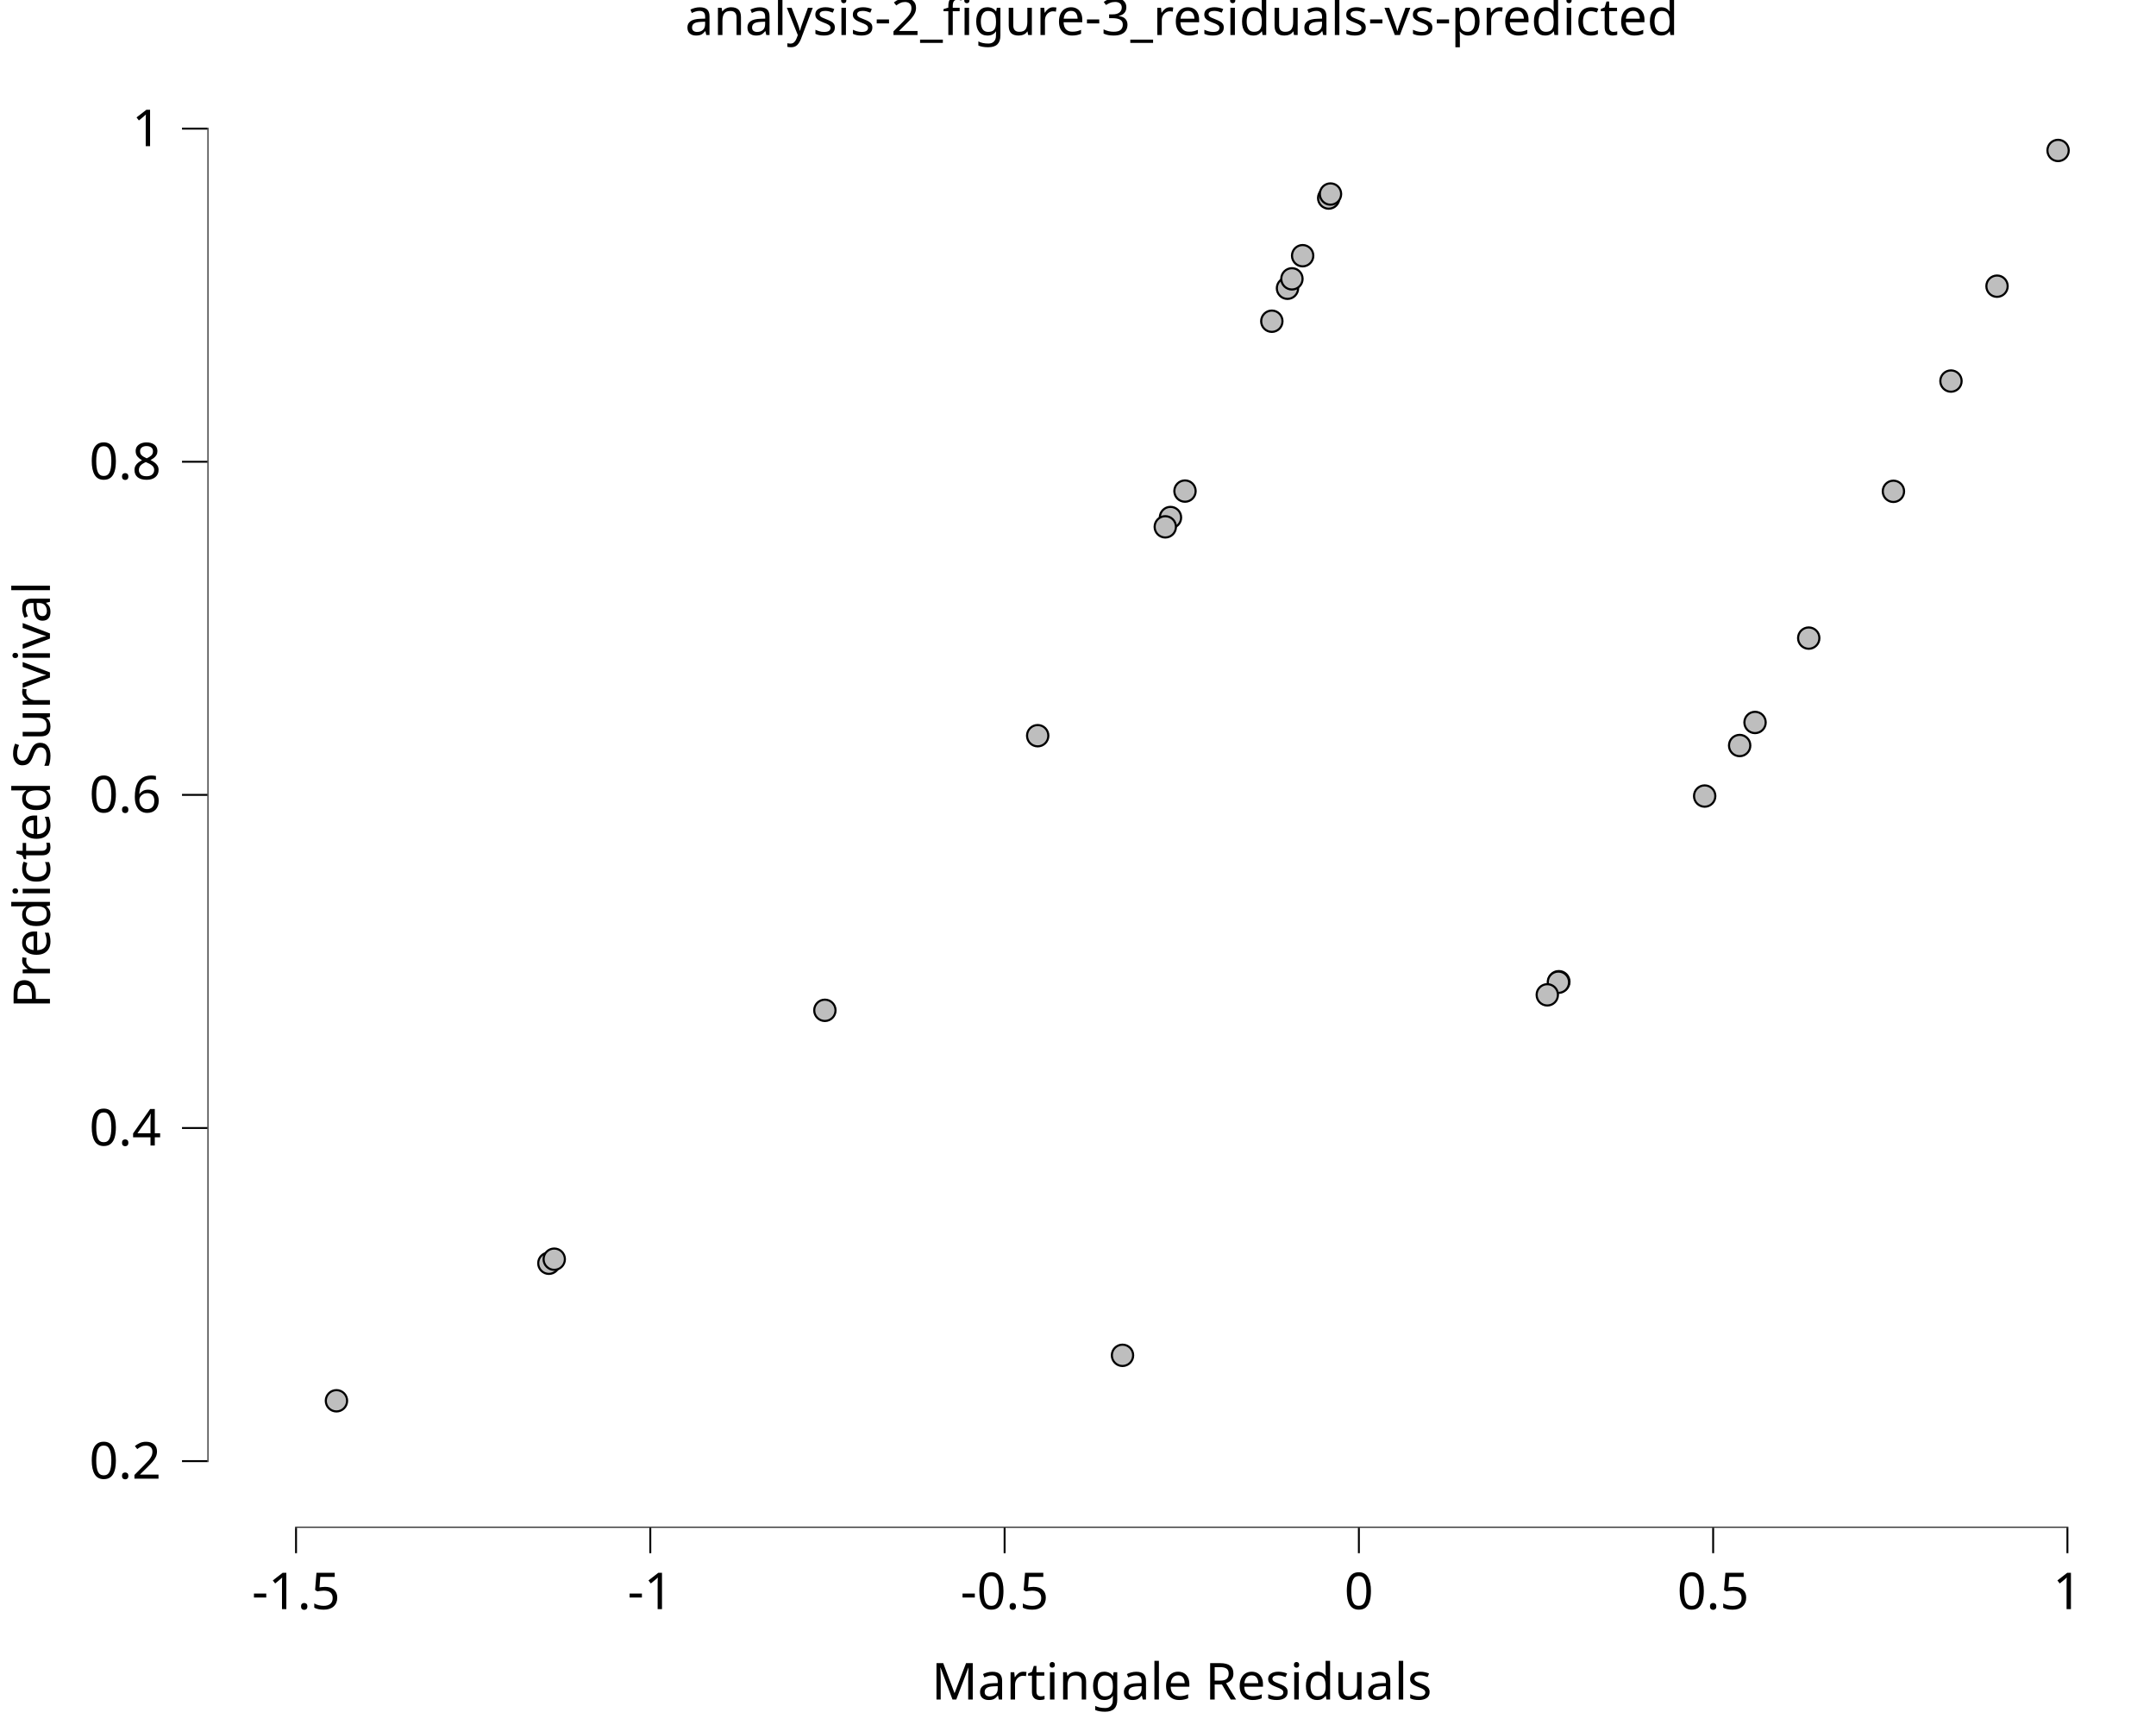
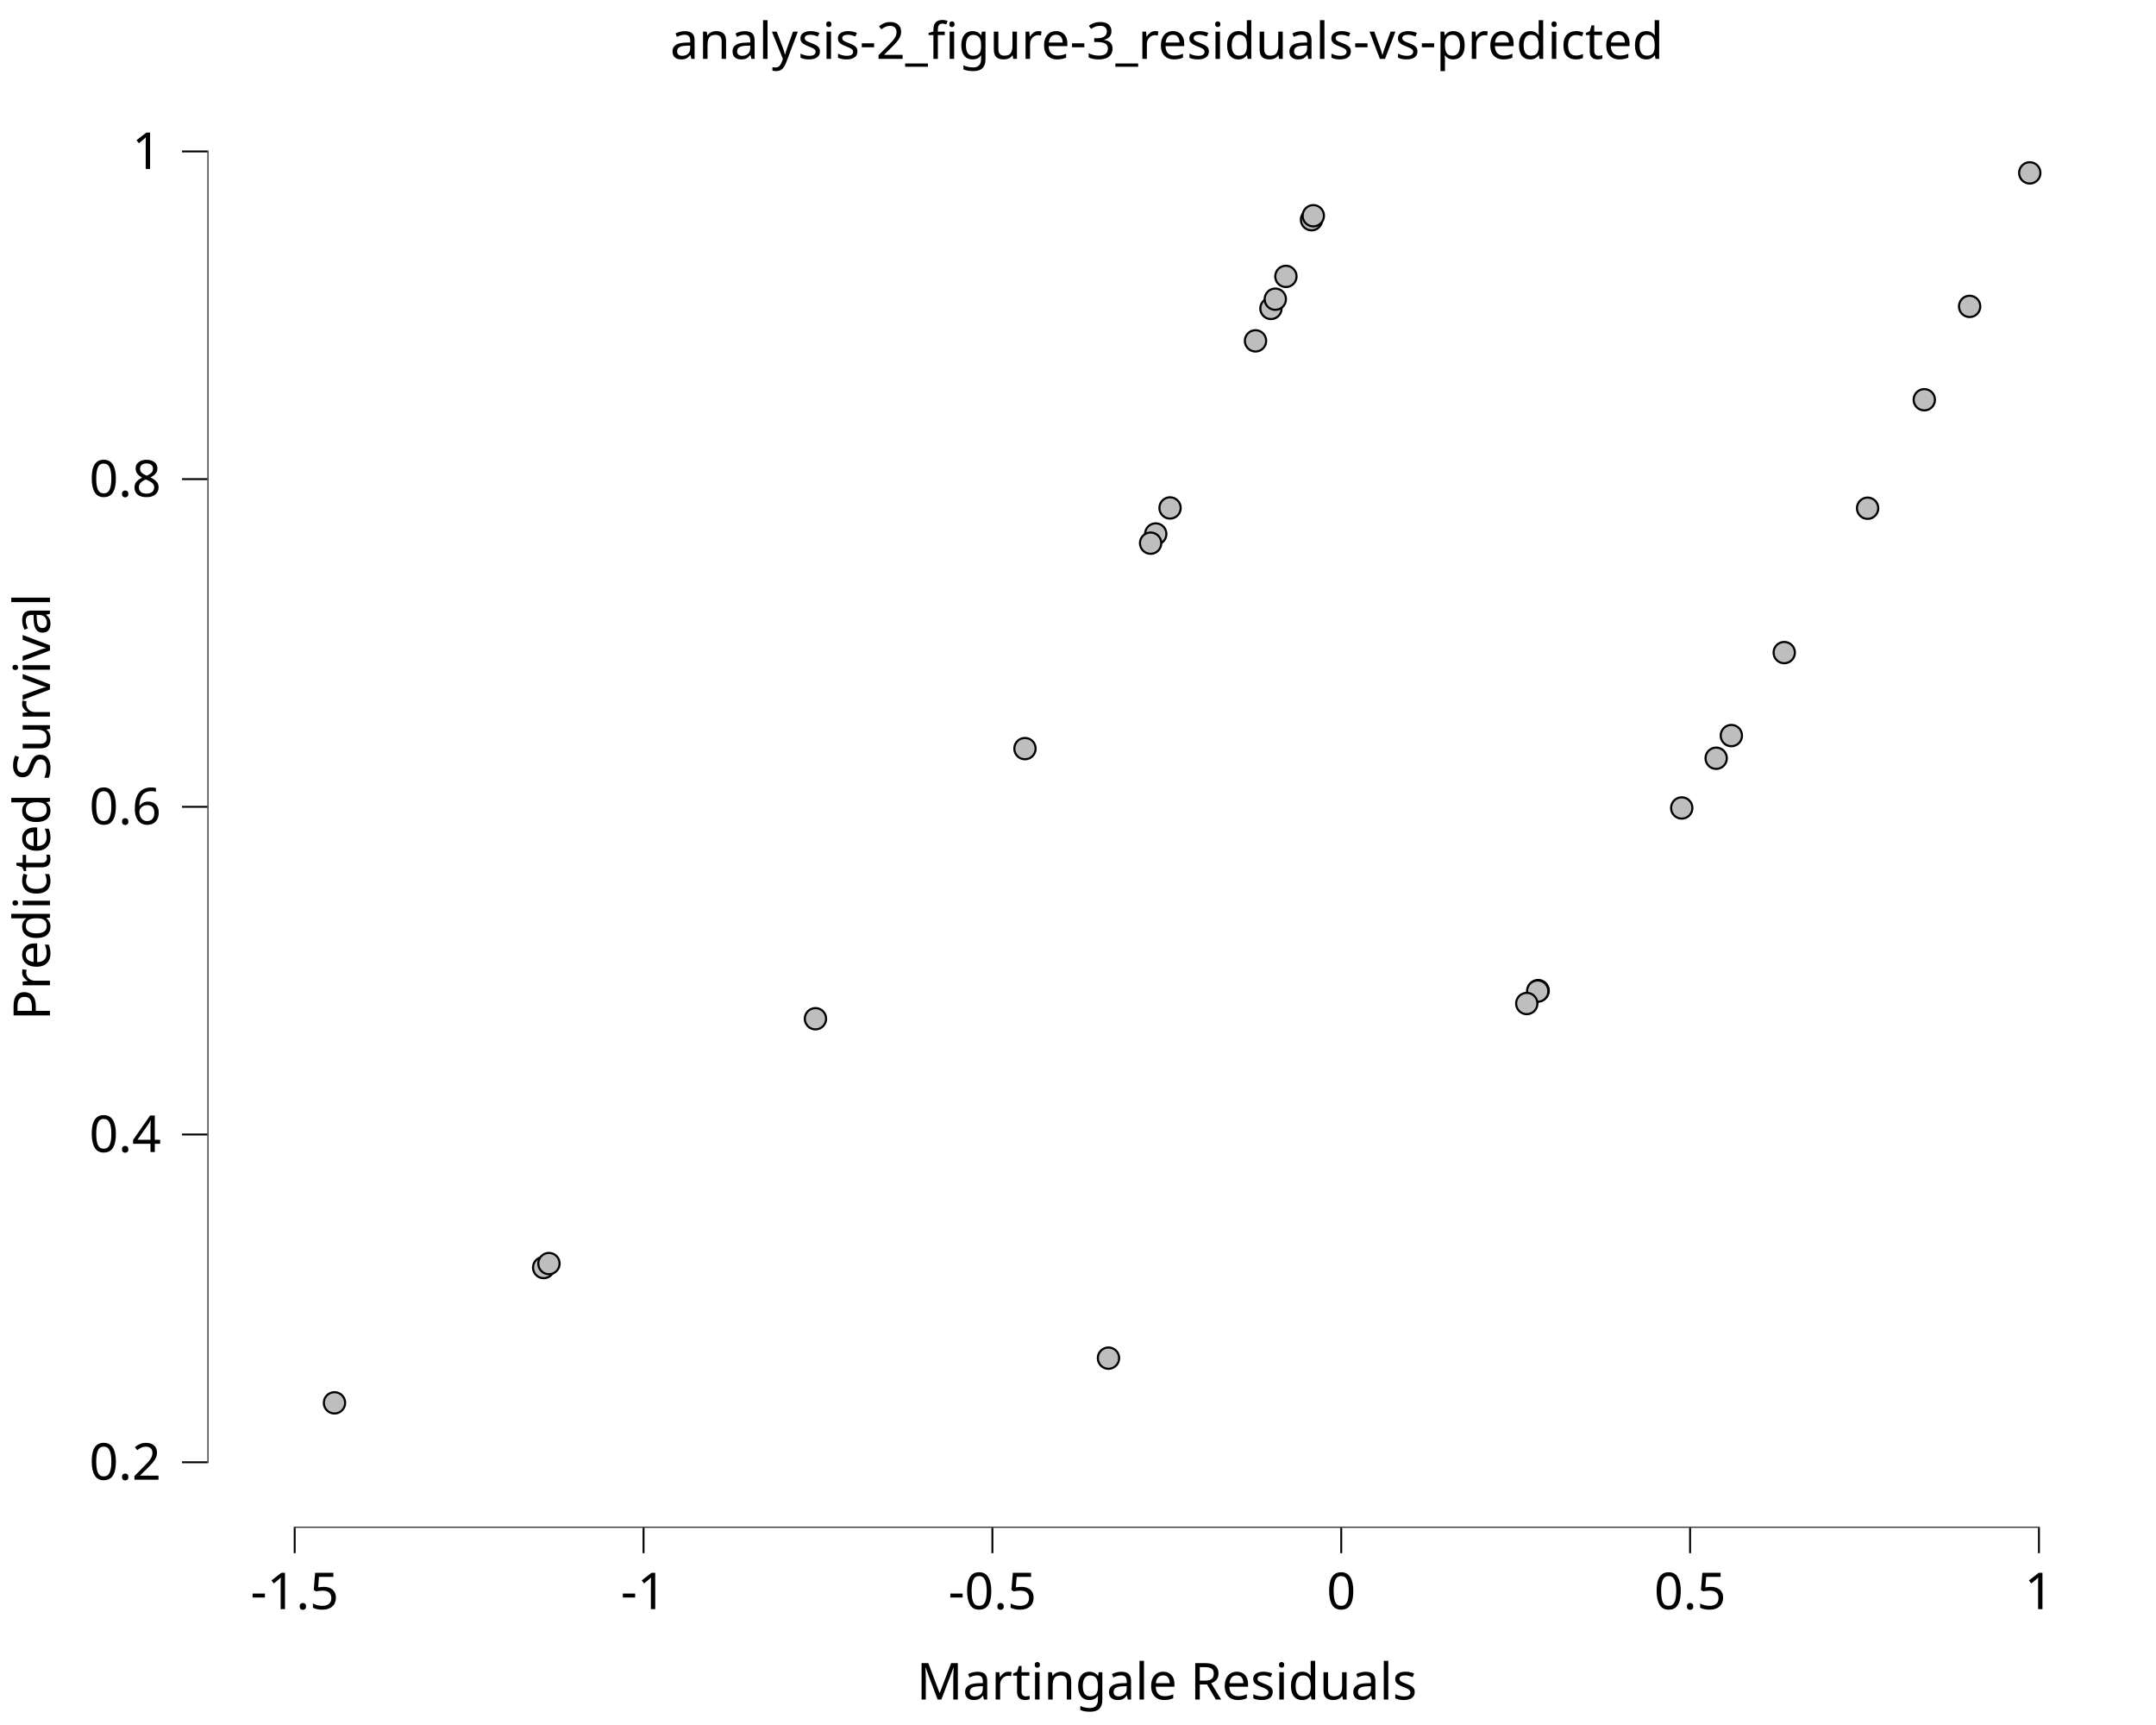
<svg xmlns="http://www.w3.org/2000/svg" class="svglite" data-engine-version="2.0" width="720.00pt" height="576.00pt" viewBox="0 0 720.00 576.00">
  <defs>
    <style type="text/css">
    .svglite line, .svglite polyline, .svglite polygon, .svglite path, .svglite rect, .svglite circle {
      fill: none;
      stroke: #000000;
      stroke-linecap: round;
      stroke-linejoin: round;
      stroke-miterlimit: 10.00;
    }
  </style>
  </defs>
  <rect width="100%" height="100%" style="stroke: none; fill: #FFFFFF;" />
  <defs>
    <clipPath id="cpMC4wMHw3MjAuMDB8MC4wMHw1NzYuMDA=">
      <rect x="0.00" y="0.00" width="720.00" height="576.00" />
    </clipPath>
  </defs>
  <g clip-path="url(#cpMC4wMHw3MjAuMDB8MC4wMHw1NzYuMDA=)">
    <rect x="-0" y="0.00" width="720.00" height="576.00" style="stroke-width: 10.67; stroke: none;" />
  </g>
  <defs>
-     <clipPath id="cpNjkuMjh8NzIwLjAwfDIwLjcxfDUxMC4xNA==">
-       <rect x="69.28" y="20.71" width="650.72" height="489.43" />
+     <clipPath id="cpNjkuMjh8NzEwLjA0fDI4LjY4fDUxMC4xNA==">
+       <rect x="69.28" y="28.68" width="640.75" height="481.46" />
    </clipPath>
  </defs>
-   <g clip-path="url(#cpNjkuMjh8NzIwLjAwfDIwLjcxfDUxMC4xNA==)">
-     <rect x="69.28" y="20.71" width="650.72" height="489.43" style="stroke-width: 10.67; stroke: none;" />
-     <circle cx="651.53" cy="127.24" r="3.56" style="stroke-width: 0.71; fill: #BEBEBE;" />
-     <circle cx="569.28" cy="265.81" r="3.56" style="stroke-width: 0.71; fill: #BEBEBE;" />
-     <circle cx="632.31" cy="164.06" r="3.56" style="stroke-width: 0.71; fill: #BEBEBE;" />
-     <circle cx="424.73" cy="107.26" r="3.56" style="stroke-width: 0.71; fill: #BEBEBE;" />
-     <circle cx="666.91" cy="95.56" r="3.56" style="stroke-width: 0.71; fill: #BEBEBE;" />
-     <circle cx="390.88" cy="172.81" r="3.56" style="stroke-width: 0.71; fill: #BEBEBE;" />
-     <circle cx="604.03" cy="213.07" r="3.56" style="stroke-width: 0.71; fill: #BEBEBE;" />
-     <circle cx="520.58" cy="327.81" r="3.56" style="stroke-width: 0.71; fill: #BEBEBE;" />
-     <circle cx="112.36" cy="467.74" r="3.56" style="stroke-width: 0.71; fill: #BEBEBE;" />
-     <circle cx="586.10" cy="241.24" r="3.56" style="stroke-width: 0.71; fill: #BEBEBE;" />
-     <circle cx="520.43" cy="327.98" r="3.56" style="stroke-width: 0.71; fill: #BEBEBE;" />
-     <circle cx="395.73" cy="163.98" r="3.56" style="stroke-width: 0.71; fill: #BEBEBE;" />
-     <circle cx="183.30" cy="421.81" r="3.56" style="stroke-width: 0.71; fill: #BEBEBE;" />
-     <circle cx="275.47" cy="337.36" r="3.56" style="stroke-width: 0.71; fill: #BEBEBE;" />
-     <circle cx="443.72" cy="66.13" r="3.56" style="stroke-width: 0.71; fill: #BEBEBE;" />
-     <circle cx="435.02" cy="85.38" r="3.56" style="stroke-width: 0.71; fill: #BEBEBE;" />
-     <circle cx="444.32" cy="64.79" r="3.56" style="stroke-width: 0.71; fill: #BEBEBE;" />
-     <circle cx="429.96" cy="96.25" r="3.56" style="stroke-width: 0.71; fill: #BEBEBE;" />
-     <circle cx="346.54" cy="245.66" r="3.56" style="stroke-width: 0.71; fill: #BEBEBE;" />
-     <circle cx="431.44" cy="93.11" r="3.56" style="stroke-width: 0.71; fill: #BEBEBE;" />
-     <circle cx="185.09" cy="420.46" r="3.56" style="stroke-width: 0.71; fill: #BEBEBE;" />
-     <circle cx="374.86" cy="452.56" r="3.56" style="stroke-width: 0.71; fill: #BEBEBE;" />
-     <circle cx="687.30" cy="50.24" r="3.56" style="stroke-width: 0.71; fill: #BEBEBE;" />
-     <circle cx="580.96" cy="248.94" r="3.56" style="stroke-width: 0.71; fill: #BEBEBE;" />
-     <circle cx="516.72" cy="332.19" r="3.56" style="stroke-width: 0.71; fill: #BEBEBE;" />
-     <circle cx="389.15" cy="175.92" r="3.56" style="stroke-width: 0.71; fill: #BEBEBE;" />
-     <line x1="98.54" y1="510.14" x2="690.74" y2="510.14" style="stroke-width: 0.64; stroke-linecap: butt;" />
-     <line x1="69.28" y1="488.21" x2="69.28" y2="42.64" style="stroke-width: 0.64; stroke-linecap: butt;" />
-     <rect x="69.28" y="20.71" width="650.72" height="489.43" style="stroke-width: 0.00; stroke: none;" />
+   <g clip-path="url(#cpNjkuMjh8NzEwLjA0fDI4LjY4fDUxMC4xNA==)">
+     <rect x="69.28" y="28.68" width="640.75" height="481.46" style="stroke-width: 10.67; stroke: none;" />
+     <circle cx="642.62" cy="133.48" r="3.56" style="stroke-width: 0.71; fill: #BEBEBE;" />
+     <circle cx="561.62" cy="269.79" r="3.56" style="stroke-width: 0.71; fill: #BEBEBE;" />
+     <circle cx="623.69" cy="169.70" r="3.56" style="stroke-width: 0.71; fill: #BEBEBE;" />
+     <circle cx="419.28" cy="113.82" r="3.56" style="stroke-width: 0.71; fill: #BEBEBE;" />
+     <circle cx="657.76" cy="102.31" r="3.56" style="stroke-width: 0.71; fill: #BEBEBE;" />
+     <circle cx="385.96" cy="178.31" r="3.56" style="stroke-width: 0.71; fill: #BEBEBE;" />
+     <circle cx="595.85" cy="217.91" r="3.56" style="stroke-width: 0.71; fill: #BEBEBE;" />
+     <circle cx="513.67" cy="330.78" r="3.56" style="stroke-width: 0.71; fill: #BEBEBE;" />
+     <circle cx="111.70" cy="468.43" r="3.56" style="stroke-width: 0.71; fill: #BEBEBE;" />
+     <circle cx="578.19" cy="245.62" r="3.56" style="stroke-width: 0.71; fill: #BEBEBE;" />
+     <circle cx="513.52" cy="330.95" r="3.56" style="stroke-width: 0.71; fill: #BEBEBE;" />
+     <circle cx="390.74" cy="169.61" r="3.56" style="stroke-width: 0.71; fill: #BEBEBE;" />
+     <circle cx="181.56" cy="423.25" r="3.56" style="stroke-width: 0.71; fill: #BEBEBE;" />
+     <circle cx="272.32" cy="340.17" r="3.56" style="stroke-width: 0.71; fill: #BEBEBE;" />
+     <circle cx="437.99" cy="73.36" r="3.56" style="stroke-width: 0.71; fill: #BEBEBE;" />
+     <circle cx="429.43" cy="92.29" r="3.56" style="stroke-width: 0.71; fill: #BEBEBE;" />
+     <circle cx="438.58" cy="72.04" r="3.56" style="stroke-width: 0.71; fill: #BEBEBE;" />
+     <circle cx="424.44" cy="102.99" r="3.56" style="stroke-width: 0.71; fill: #BEBEBE;" />
+     <circle cx="342.29" cy="249.97" r="3.56" style="stroke-width: 0.71; fill: #BEBEBE;" />
+     <circle cx="425.89" cy="99.90" r="3.56" style="stroke-width: 0.71; fill: #BEBEBE;" />
+     <circle cx="183.32" cy="421.92" r="3.56" style="stroke-width: 0.71; fill: #BEBEBE;" />
+     <circle cx="370.18" cy="453.50" r="3.56" style="stroke-width: 0.71; fill: #BEBEBE;" />
+     <circle cx="677.84" cy="57.73" r="3.56" style="stroke-width: 0.71; fill: #BEBEBE;" />
+     <circle cx="573.12" cy="253.19" r="3.56" style="stroke-width: 0.71; fill: #BEBEBE;" />
+     <circle cx="509.87" cy="335.09" r="3.56" style="stroke-width: 0.71; fill: #BEBEBE;" />
+     <circle cx="384.25" cy="181.37" r="3.56" style="stroke-width: 0.71; fill: #BEBEBE;" />
+     <line x1="98.09" y1="510.14" x2="681.23" y2="510.14" style="stroke-width: 0.64; stroke-linecap: butt;" />
+     <line x1="69.28" y1="488.57" x2="69.28" y2="50.24" style="stroke-width: 0.64; stroke-linecap: butt;" />
+     <rect x="69.28" y="28.68" width="640.75" height="481.46" style="stroke-width: 0.00; stroke: none;" />
  </g>
  <g clip-path="url(#cpMC4wMHw3MjAuMDB8MC4wMHw1NzYuMDA=)">
-     <polyline points="69.28,510.14 69.28,20.71 " style="stroke-width: 0.00; stroke: none; stroke-linecap: butt;" />
-     <text x="53.81" y="493.74" text-anchor="end" style="font-size: 17.00px; font-family: sans;" textLength="23.63px" lengthAdjust="spacingAndGlyphs">0.2</text>
-     <text x="53.81" y="382.51" text-anchor="end" style="font-size: 17.00px; font-family: sans;" textLength="23.63px" lengthAdjust="spacingAndGlyphs">0.4</text>
-     <text x="53.81" y="271.27" text-anchor="end" style="font-size: 17.00px; font-family: sans;" textLength="23.63px" lengthAdjust="spacingAndGlyphs">0.6</text>
-     <text x="53.81" y="160.04" text-anchor="end" style="font-size: 17.00px; font-family: sans;" textLength="23.63px" lengthAdjust="spacingAndGlyphs">0.8</text>
-     <text x="53.81" y="48.80" text-anchor="end" style="font-size: 17.00px; font-family: sans;" textLength="9.46px" lengthAdjust="spacingAndGlyphs">1</text>
-     <polyline points="60.78,487.89 69.28,487.89 " style="stroke-width: 0.64; stroke-linecap: butt;" />
-     <polyline points="60.78,376.66 69.28,376.66 " style="stroke-width: 0.64; stroke-linecap: butt;" />
-     <polyline points="60.78,265.42 69.28,265.42 " style="stroke-width: 0.64; stroke-linecap: butt;" />
-     <polyline points="60.78,154.19 69.28,154.19 " style="stroke-width: 0.64; stroke-linecap: butt;" />
-     <polyline points="60.78,42.95 69.28,42.95 " style="stroke-width: 0.64; stroke-linecap: butt;" />
-     <polyline points="69.28,510.14 720.00,510.14 " style="stroke-width: 0.00; stroke: none; stroke-linecap: butt;" />
-     <polyline points="98.86,518.64 98.86,510.14 " style="stroke-width: 0.64; stroke-linecap: butt;" />
-     <polyline points="217.17,518.64 217.17,510.14 " style="stroke-width: 0.64; stroke-linecap: butt;" />
-     <polyline points="335.49,518.64 335.49,510.14 " style="stroke-width: 0.64; stroke-linecap: butt;" />
-     <polyline points="453.80,518.64 453.80,510.14 " style="stroke-width: 0.64; stroke-linecap: butt;" />
-     <polyline points="572.11,518.64 572.11,510.14 " style="stroke-width: 0.64; stroke-linecap: butt;" />
-     <polyline points="690.42,518.64 690.42,510.14 " style="stroke-width: 0.64; stroke-linecap: butt;" />
-     <text x="98.86" y="537.32" text-anchor="middle" style="font-size: 17.00px; font-family: sans;" textLength="29.29px" lengthAdjust="spacingAndGlyphs">-1.5</text>
-     <text x="217.17" y="537.32" text-anchor="middle" style="font-size: 17.00px; font-family: sans;" textLength="15.12px" lengthAdjust="spacingAndGlyphs">-1</text>
-     <text x="335.49" y="537.32" text-anchor="middle" style="font-size: 17.00px; font-family: sans;" textLength="29.29px" lengthAdjust="spacingAndGlyphs">-0.5</text>
-     <text x="453.80" y="537.32" text-anchor="middle" style="font-size: 17.00px; font-family: sans;" textLength="9.46px" lengthAdjust="spacingAndGlyphs">0</text>
-     <text x="572.11" y="537.32" text-anchor="middle" style="font-size: 17.00px; font-family: sans;" textLength="23.63px" lengthAdjust="spacingAndGlyphs">0.5</text>
-     <text x="690.42" y="537.32" text-anchor="middle" style="font-size: 17.00px; font-family: sans;" textLength="9.46px" lengthAdjust="spacingAndGlyphs">1</text>
-     <text x="394.64" y="567.49" text-anchor="middle" style="font-size: 17.00px; font-family: sans;" textLength="158.76px" lengthAdjust="spacingAndGlyphs">Martingale Residuals</text>
-     <text transform="translate(16.68,265.42) rotate(-90)" text-anchor="middle" style="font-size: 17.00px; font-family: sans;" textLength="137.03px" lengthAdjust="spacingAndGlyphs">Predicted Survival</text>
-     <text x="394.64" y="11.70" text-anchor="middle" style="font-size: 17.00px; font-family: sans;" textLength="319.42px" lengthAdjust="spacingAndGlyphs">analysis-2_figure-3_residuals-vs-predicted</text>
+     <polyline points="69.28,510.14 69.28,28.68 " style="stroke-width: 0.00; stroke: none; stroke-linecap: butt;" />
+     <text x="53.81" y="494.10" text-anchor="end" style="font-size: 17.00px; font-family: sans;" textLength="23.63px" lengthAdjust="spacingAndGlyphs">0.2</text>
+     <text x="53.81" y="384.68" text-anchor="end" style="font-size: 17.00px; font-family: sans;" textLength="23.63px" lengthAdjust="spacingAndGlyphs">0.4</text>
+     <text x="53.81" y="275.26" text-anchor="end" style="font-size: 17.00px; font-family: sans;" textLength="23.63px" lengthAdjust="spacingAndGlyphs">0.6</text>
+     <text x="53.81" y="165.84" text-anchor="end" style="font-size: 17.00px; font-family: sans;" textLength="23.63px" lengthAdjust="spacingAndGlyphs">0.8</text>
+     <text x="53.81" y="56.41" text-anchor="end" style="font-size: 17.00px; font-family: sans;" textLength="9.46px" lengthAdjust="spacingAndGlyphs">1</text>
+     <polyline points="60.78,488.26 69.28,488.26 " style="stroke-width: 0.64; stroke-linecap: butt;" />
+     <polyline points="60.78,378.83 69.28,378.83 " style="stroke-width: 0.64; stroke-linecap: butt;" />
+     <polyline points="60.78,269.41 69.28,269.41 " style="stroke-width: 0.64; stroke-linecap: butt;" />
+     <polyline points="60.78,159.99 69.28,159.99 " style="stroke-width: 0.64; stroke-linecap: butt;" />
+     <polyline points="60.78,50.56 69.28,50.56 " style="stroke-width: 0.64; stroke-linecap: butt;" />
+     <polyline points="69.28,510.14 710.04,510.14 " style="stroke-width: 0.00; stroke: none; stroke-linecap: butt;" />
+     <polyline points="98.41,518.64 98.41,510.14 " style="stroke-width: 0.64; stroke-linecap: butt;" />
+     <polyline points="214.91,518.64 214.91,510.14 " style="stroke-width: 0.64; stroke-linecap: butt;" />
+     <polyline points="331.41,518.64 331.41,510.14 " style="stroke-width: 0.64; stroke-linecap: butt;" />
+     <polyline points="447.91,518.64 447.91,510.14 " style="stroke-width: 0.64; stroke-linecap: butt;" />
+     <polyline points="564.41,518.64 564.41,510.14 " style="stroke-width: 0.64; stroke-linecap: butt;" />
+     <polyline points="680.91,518.64 680.91,510.14 " style="stroke-width: 0.64; stroke-linecap: butt;" />
+     <text x="98.41" y="537.32" text-anchor="middle" style="font-size: 17.00px; font-family: sans;" textLength="29.29px" lengthAdjust="spacingAndGlyphs">-1.5</text>
+     <text x="214.91" y="537.32" text-anchor="middle" style="font-size: 17.00px; font-family: sans;" textLength="15.12px" lengthAdjust="spacingAndGlyphs">-1</text>
+     <text x="331.41" y="537.32" text-anchor="middle" style="font-size: 17.00px; font-family: sans;" textLength="29.29px" lengthAdjust="spacingAndGlyphs">-0.5</text>
+     <text x="447.91" y="537.32" text-anchor="middle" style="font-size: 17.00px; font-family: sans;" textLength="9.46px" lengthAdjust="spacingAndGlyphs">0</text>
+     <text x="564.41" y="537.32" text-anchor="middle" style="font-size: 17.00px; font-family: sans;" textLength="23.63px" lengthAdjust="spacingAndGlyphs">0.5</text>
+     <text x="680.91" y="537.32" text-anchor="middle" style="font-size: 17.00px; font-family: sans;" textLength="9.46px" lengthAdjust="spacingAndGlyphs">1</text>
+     <text x="389.66" y="567.49" text-anchor="middle" style="font-size: 17.00px; font-family: sans;" textLength="158.76px" lengthAdjust="spacingAndGlyphs">Martingale Residuals</text>
+     <text transform="translate(16.68,269.41) rotate(-90)" text-anchor="middle" style="font-size: 17.00px; font-family: sans;" textLength="137.03px" lengthAdjust="spacingAndGlyphs">Predicted Survival</text>
+     <text x="389.66" y="19.67" text-anchor="middle" style="font-size: 17.00px; font-family: sans;" textLength="319.42px" lengthAdjust="spacingAndGlyphs">analysis-2_figure-3_residuals-vs-predicted</text>
  </g>
</svg>
